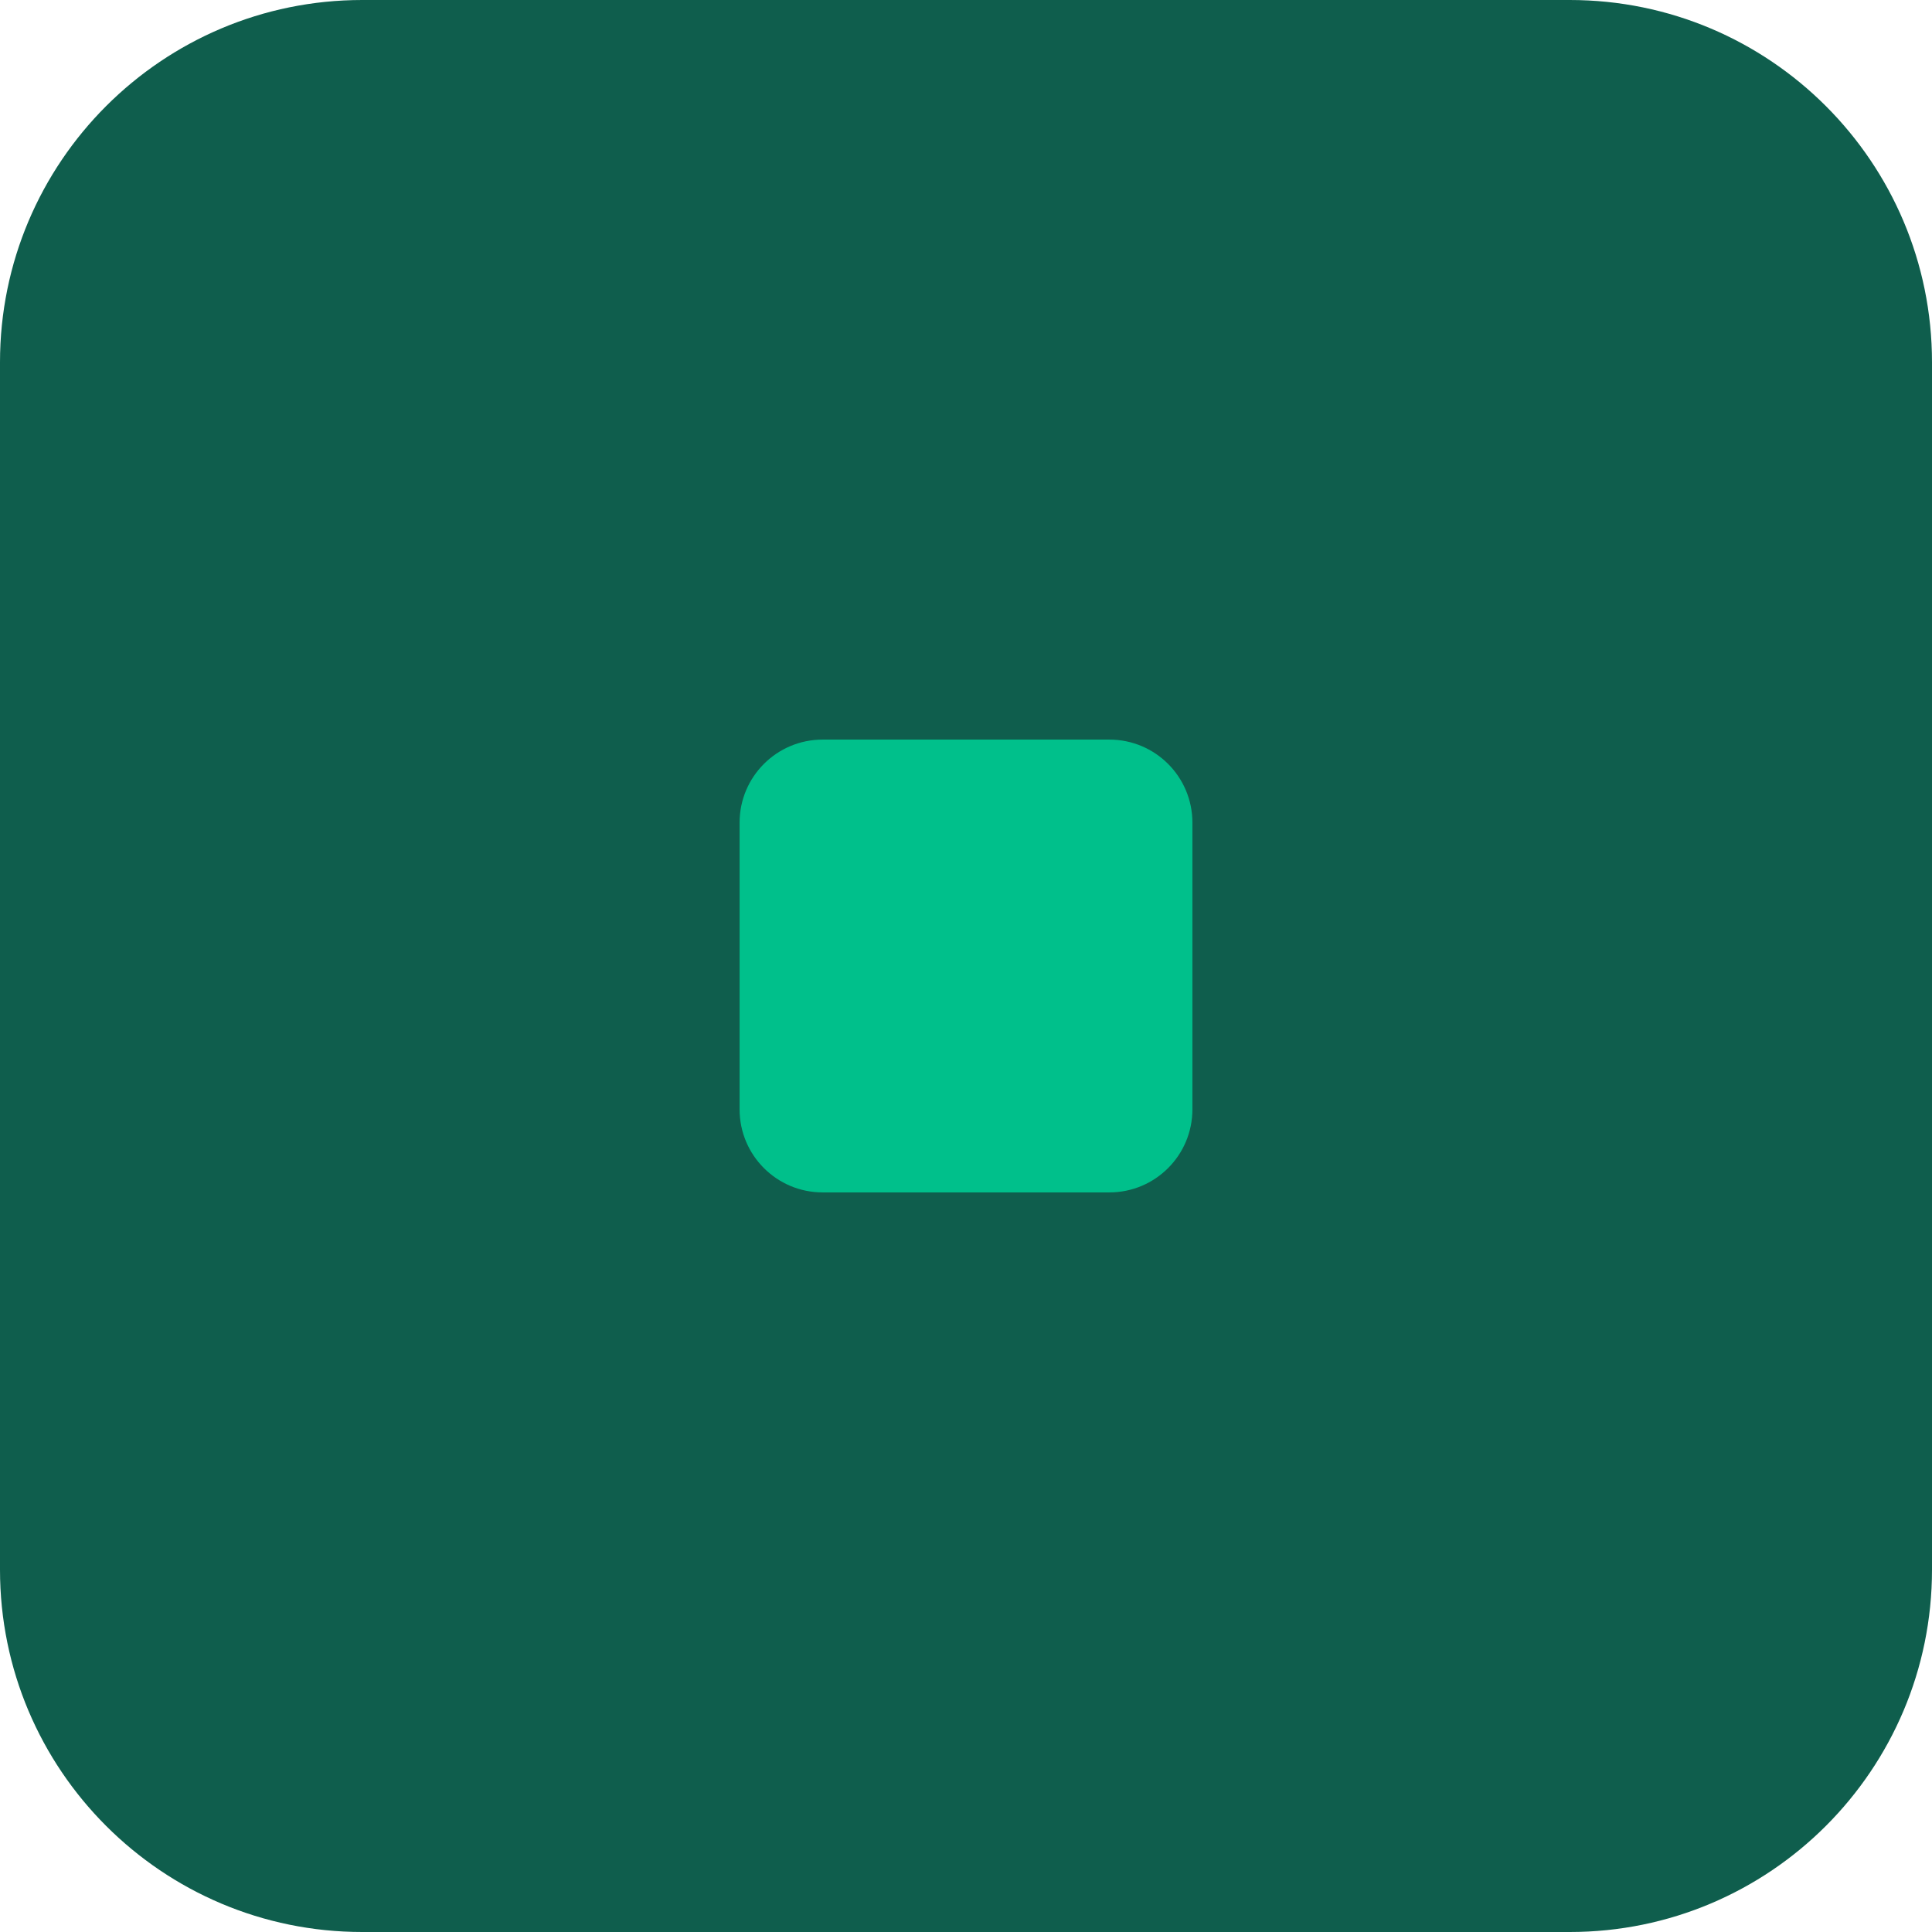
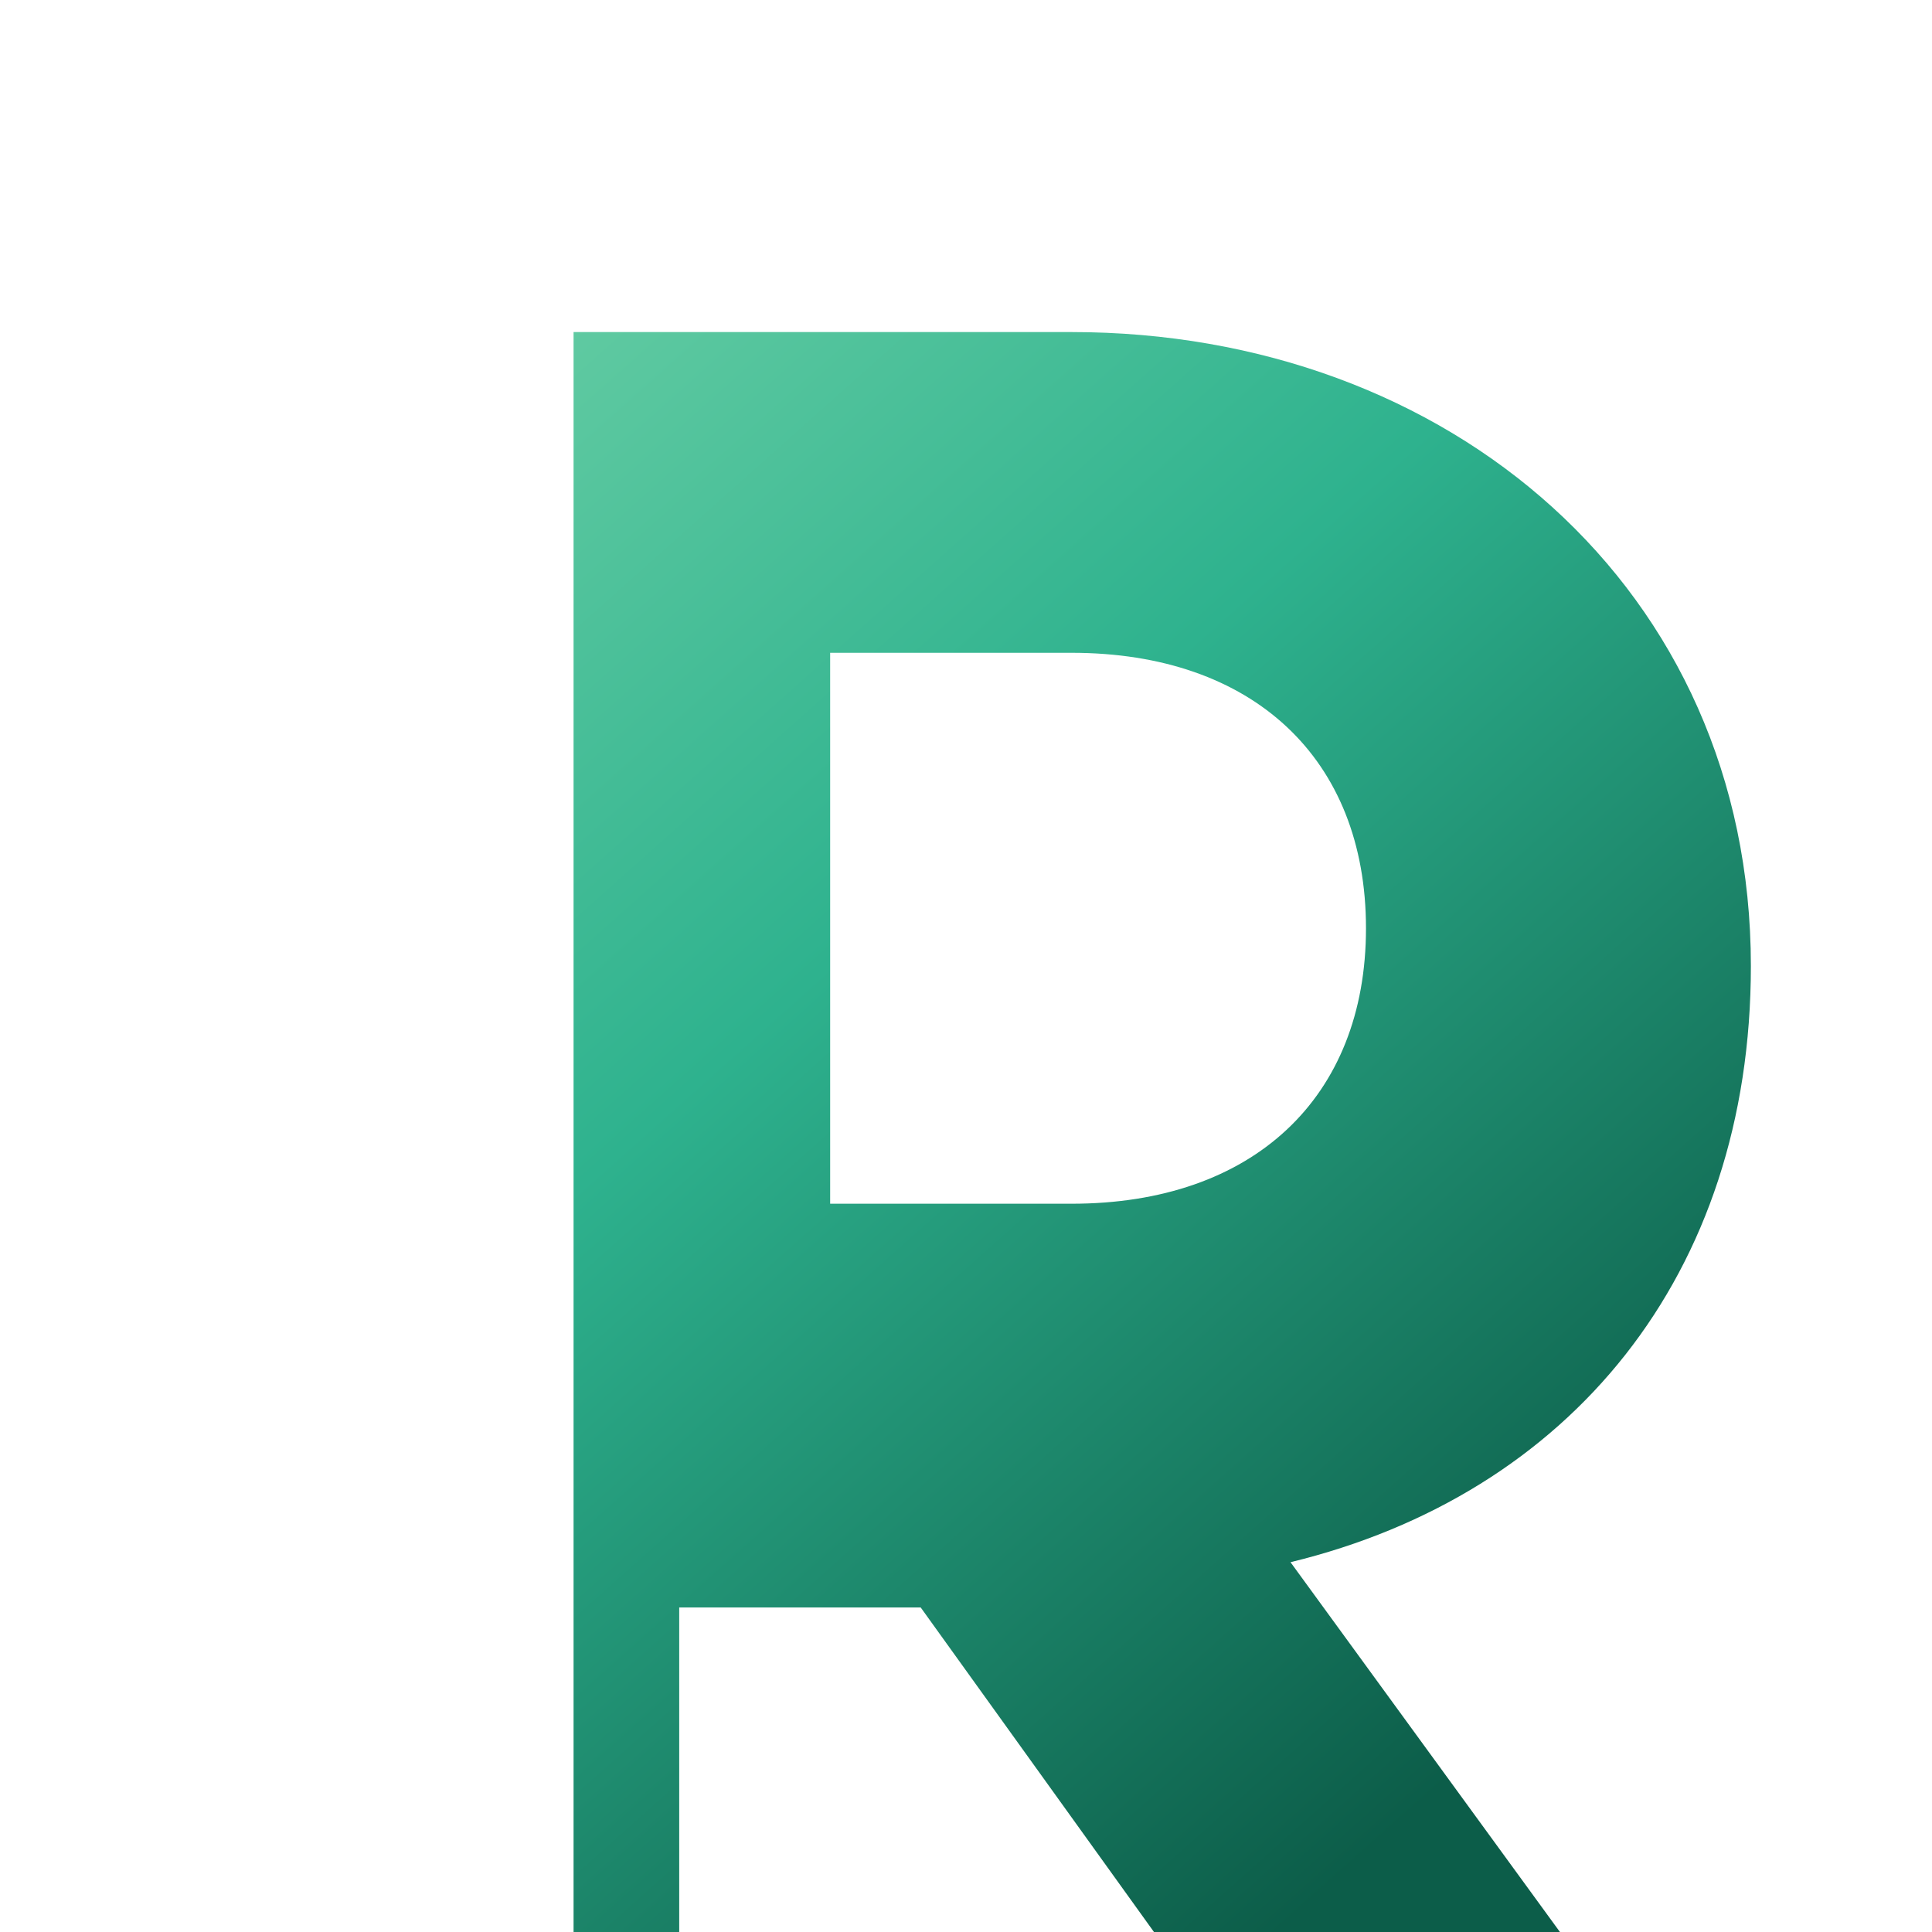
- <svg xmlns="http://www.w3.org/2000/svg" width="512" height="512" viewBox="0 0 512 512">
-   <rect width="512" height="512" rx="96" fill="#0F5E4D" />
-   <rect x="196" y="196" width="120" height="120" rx="22" fill="#00C08B" />
+ <svg xmlns="http://www.w3.org/2000/svg" width="512" height="512" viewBox="0 0 512 512" role="img" aria-labelledby="title desc">
+   <defs>
+     <linearGradient id="riformaGradient" x1="92" y1="72" x2="420" y2="440" gradientUnits="userSpaceOnUse">
+       <stop offset="0%" stop-color="#6ED1A7" />
+       <stop offset="45%" stop-color="#2EB28E" />
+       <stop offset="100%" stop-color="#0C5D49" />
+     </linearGradient>
+   </defs>
+   <path fill="url(#riformaGradient)" d="M152 88h132c100 0 180 68 180 168 0 82-48 140-122 158l102 140H336l-92-128h-64v128H152zm132 85h-64v146h64c48 0 78-28 78-73s-30-73-78-73z" />
</svg>
